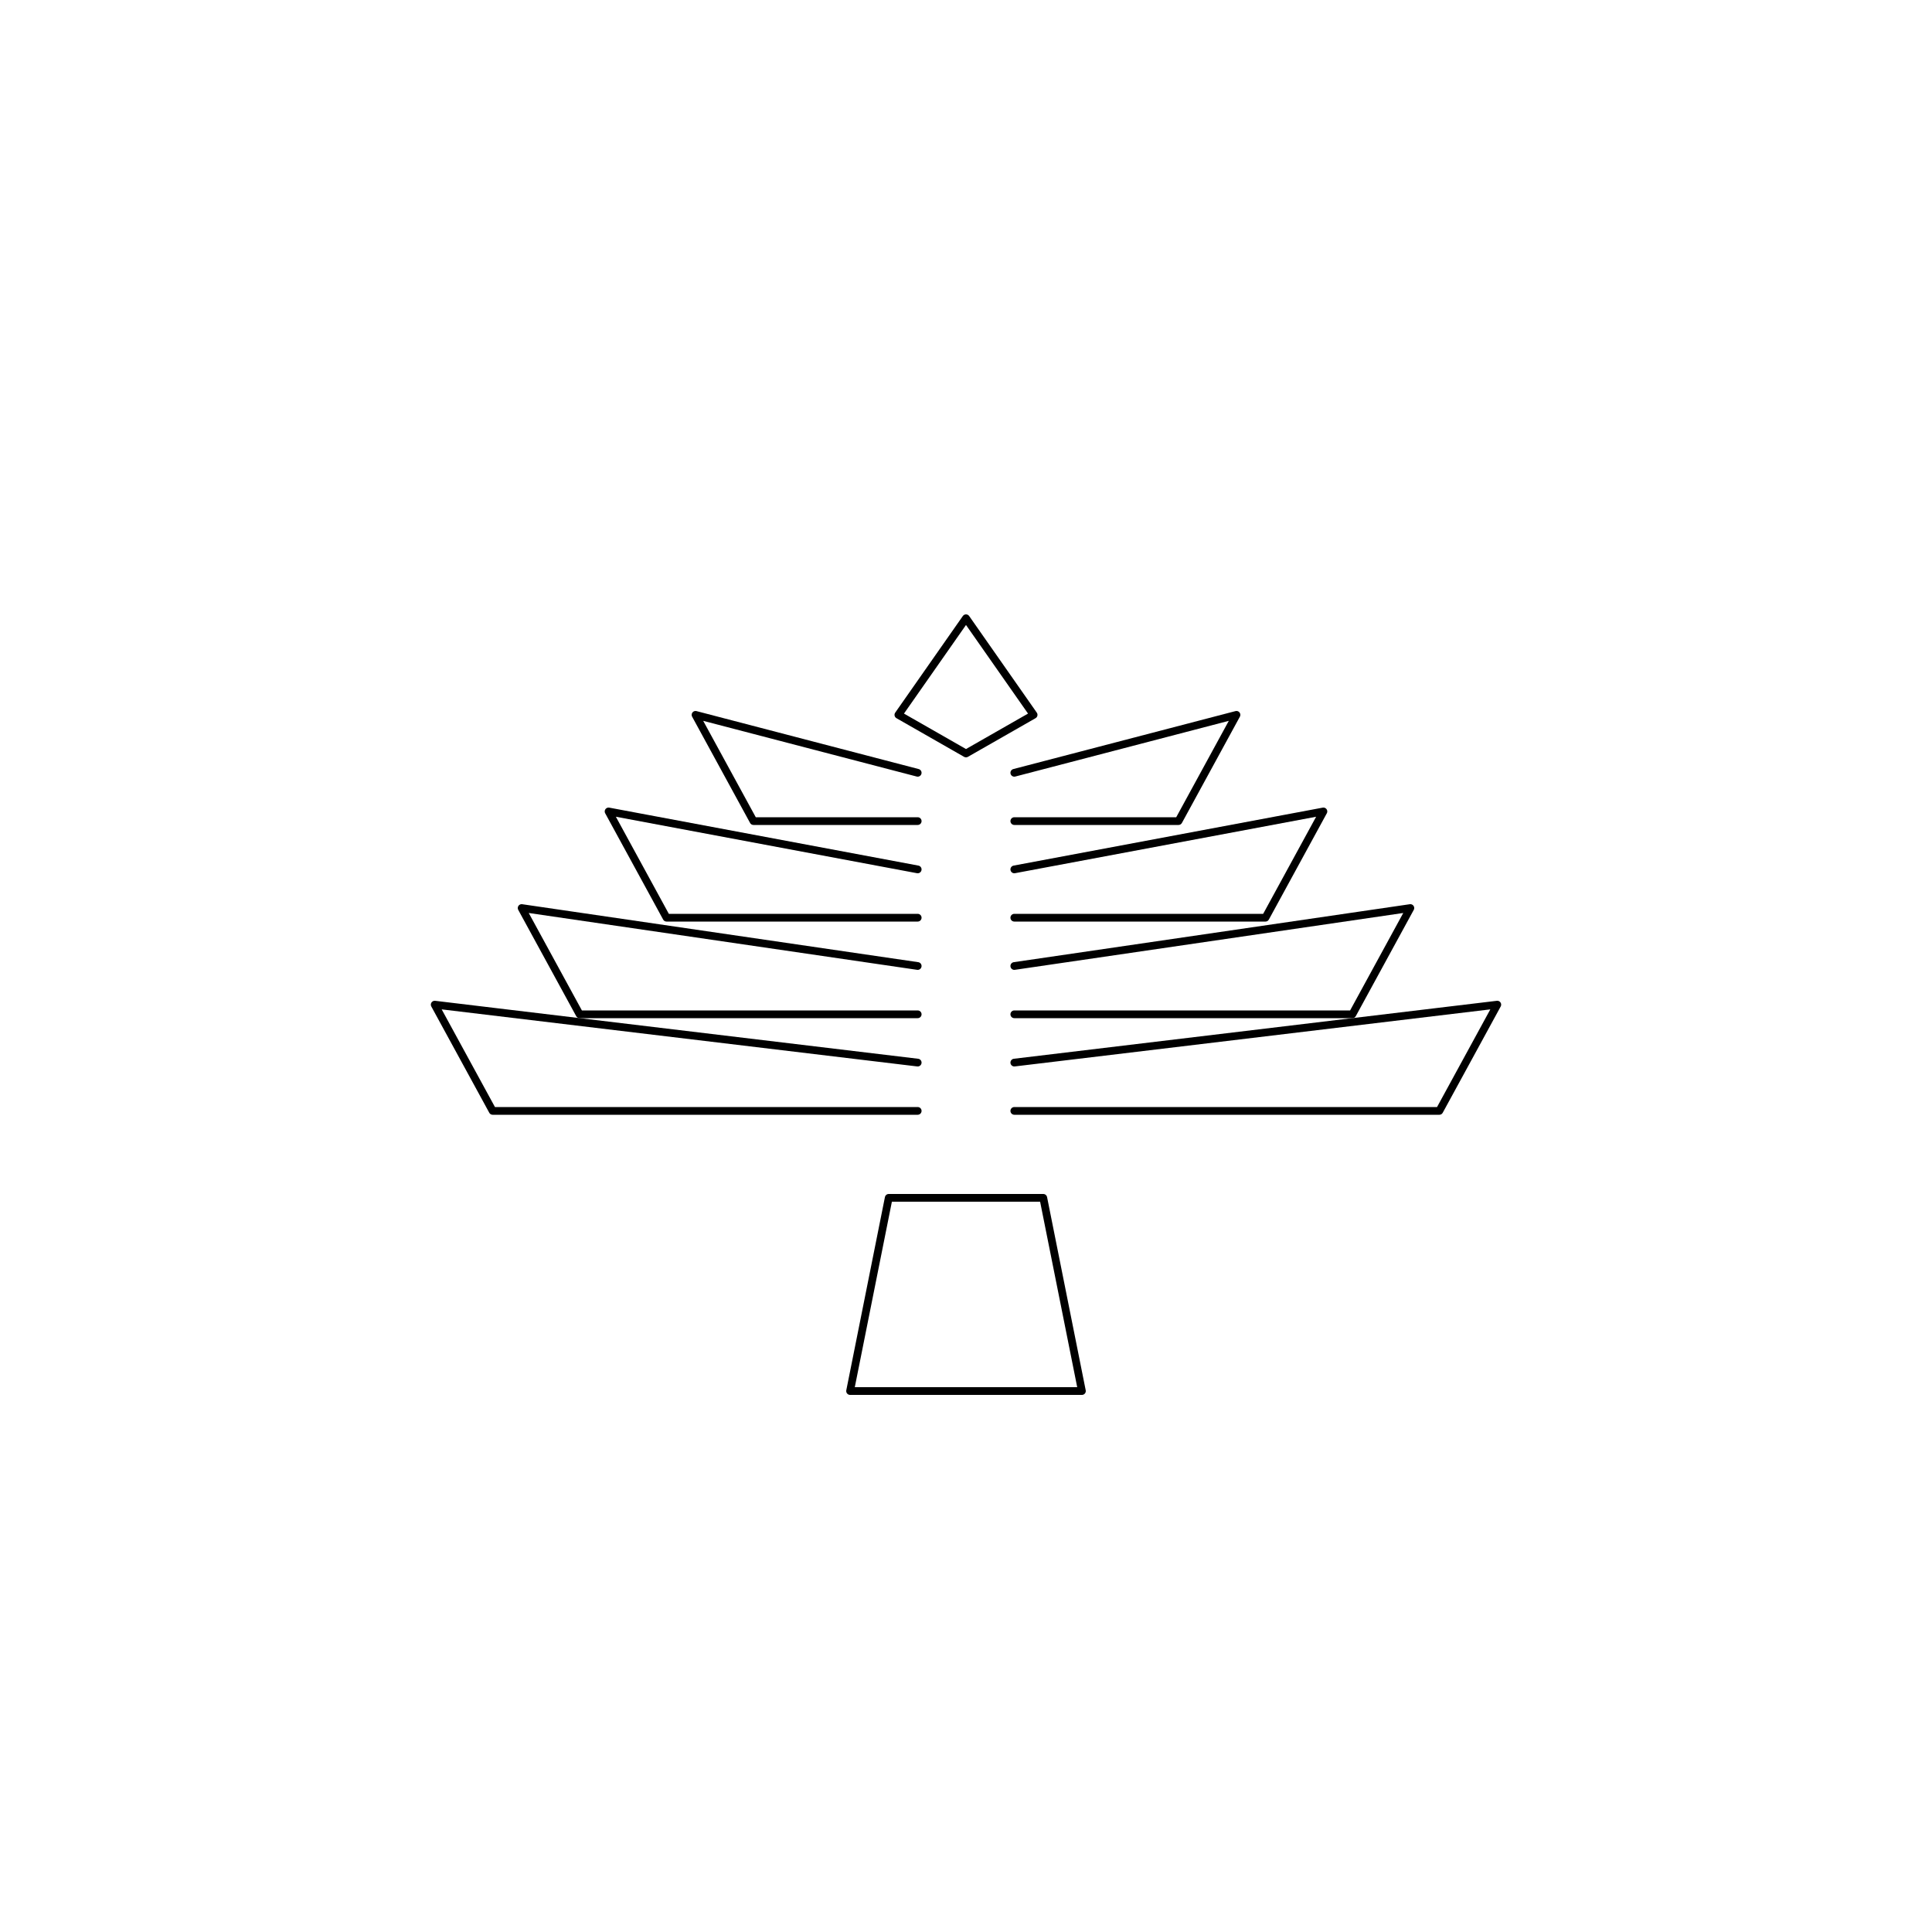
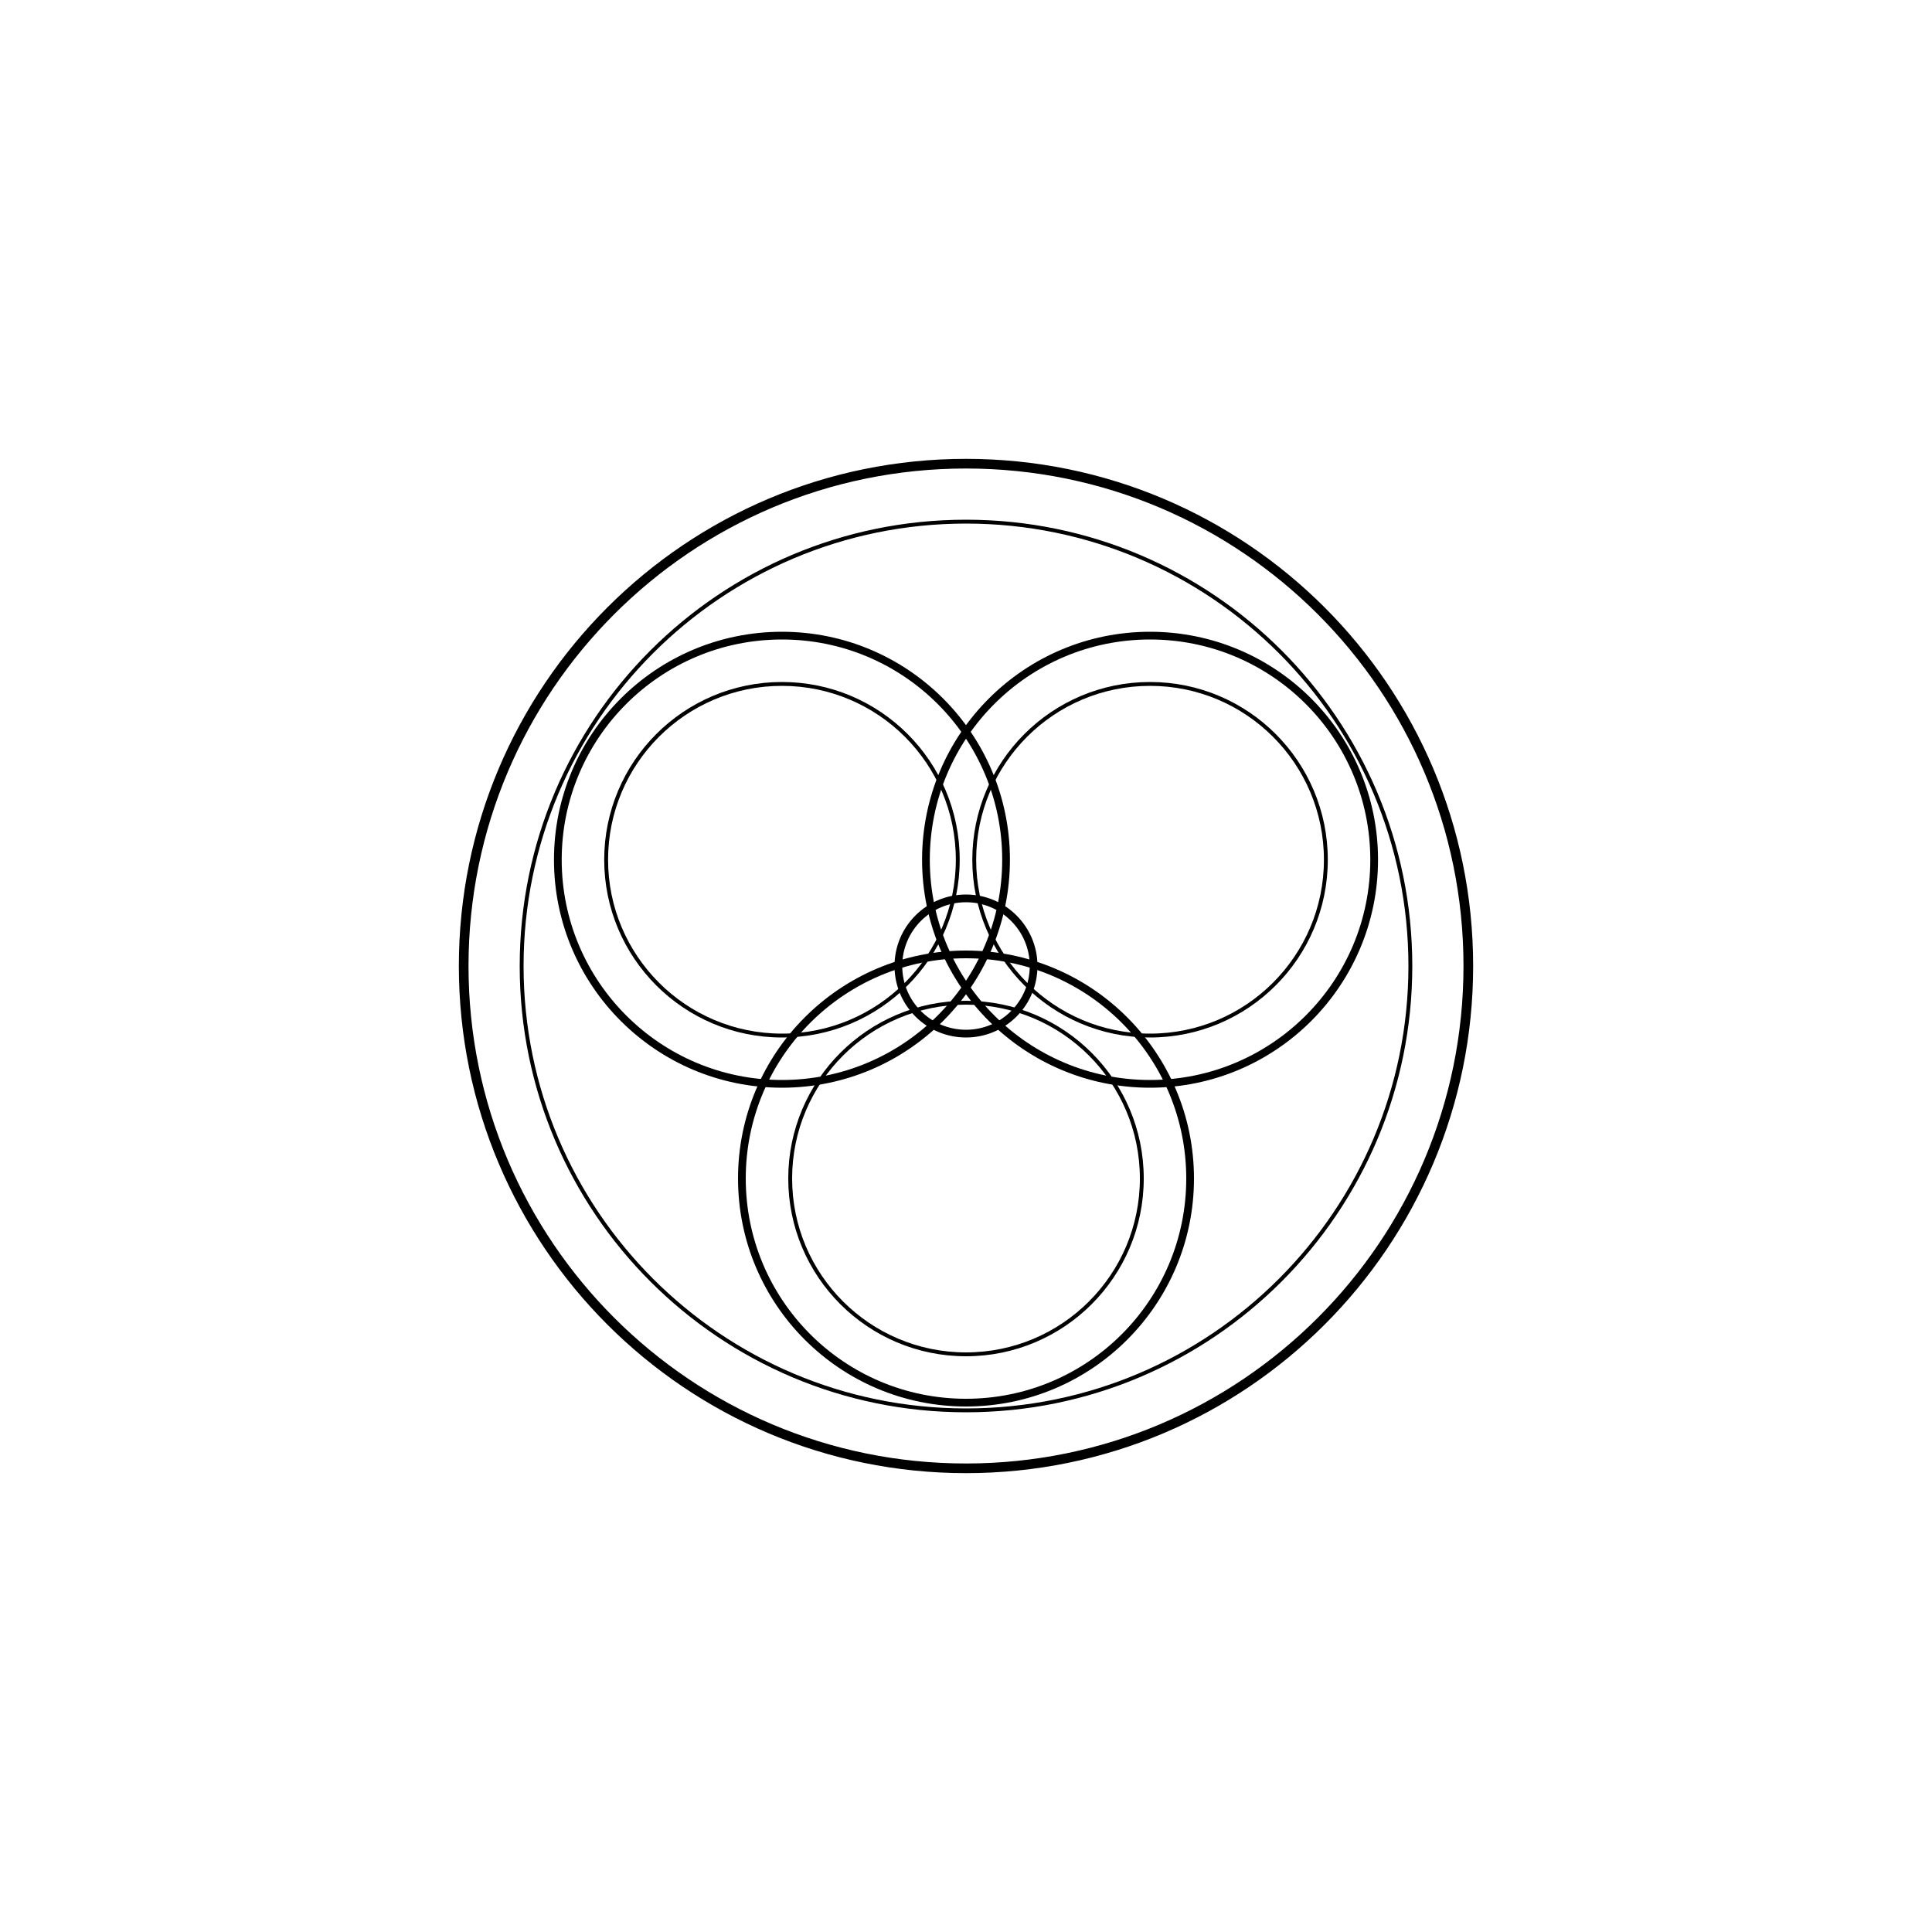
<svg xmlns="http://www.w3.org/2000/svg" viewBox="0 0 1000 1000" width="1000" height="1000">
  <g fill="none" stroke="#000000" stroke-linecap="round" stroke-linejoin="round">
-     <polygon points="500.0,320.0 535.0,370.0 500.0,390.0 465.0,370.0" stroke-width="4" />
-     <path d="M 525.0 400.0 L 640.0 370.0 L 610.0 425.0 L 525.0 425.0" stroke-width="4" />
-     <path d="M 475.0 400.0 L 360.0 370.0 L 390.0 425.0 L 475.0 425.0" stroke-width="4" />
-     <path d="M 525.0 450.0 L 685.0 420.0 L 655.0 475.0 L 525.0 475.0" stroke-width="4" />
-     <path d="M 475.0 450.0 L 315.0 420.0 L 345.0 475.0 L 475.0 475.0" stroke-width="4" />
-     <path d="M 525.0 500.0 L 730.0 470.0 L 700.0 525.0 L 525.0 525.0" stroke-width="4" />
-     <path d="M 475.0 500.0 L 270.0 470.0 L 300.0 525.0 L 475.0 525.0" stroke-width="4" />
-     <path d="M 525.0 550.0 L 775.0 520.0 L 745.0 575.0 L 525.0 575.0" stroke-width="4" />
-     <path d="M 475.0 550.0 L 225.0 520.0 L 255.0 575.0 L 475.0 575.0" stroke-width="4" />
-     <polygon points="460.0,620.0 540.0,620.0 560.0,720.0 440.0,720.0" stroke-width="4" />
+     <circle cx="500" cy="500" r="260" stroke-width="5" />
+     <circle cx="500" cy="500" r="230" stroke-width="2" />
+     <circle cx="500.0" cy="610.0" r="116" stroke-width="4" />
+     <circle cx="500.0" cy="610.0" r="91" stroke-width="2" />
+     <circle cx="404.737" cy="445.0" r="116" stroke-width="4" />
+     <circle cx="404.737" cy="445.0" r="91" stroke-width="2" />
+     <circle cx="595.263" cy="445" r="116" stroke-width="4" />
+     <circle cx="595.263" cy="445" r="91" stroke-width="2" />
+     <circle cx="500" cy="500" r="35" stroke-width="4" />
  </g>
</svg>
